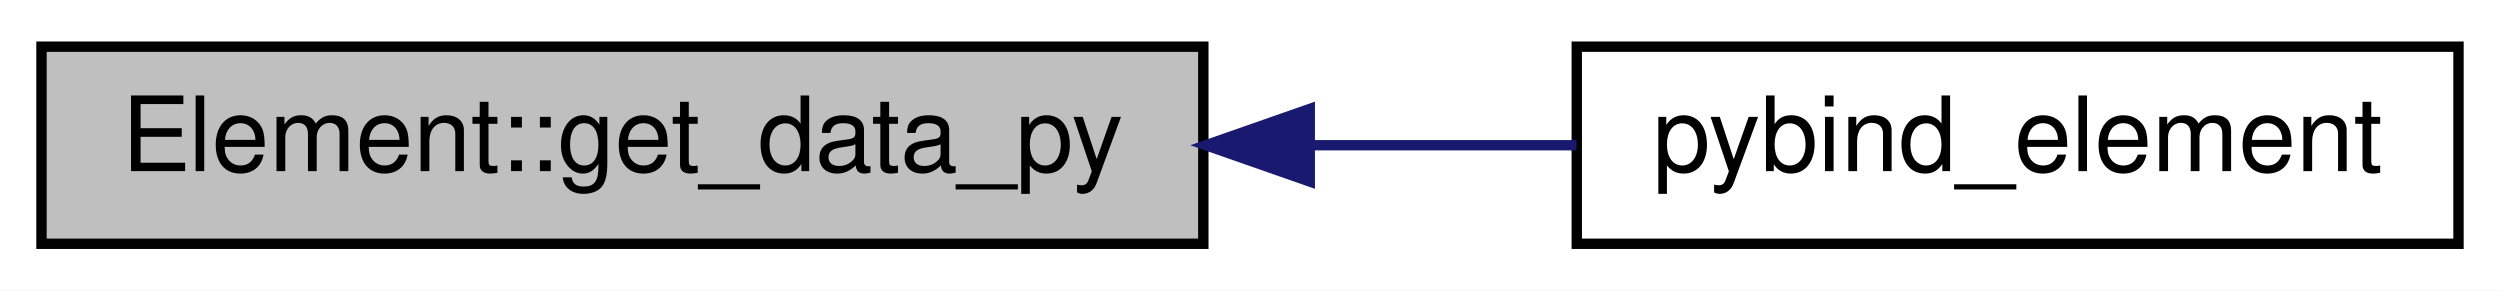
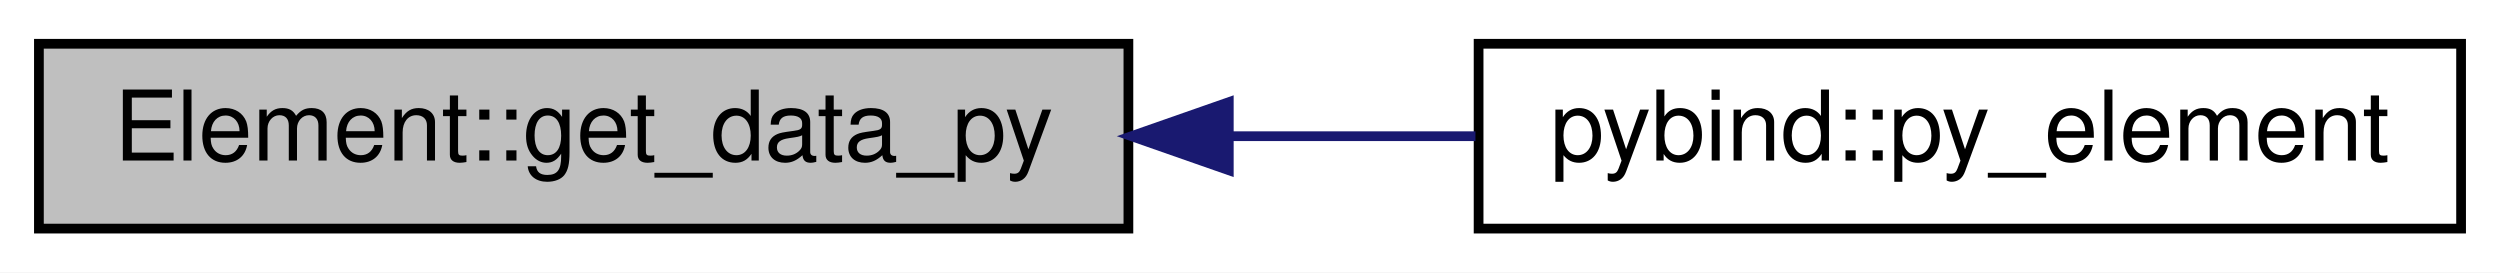
- <svg xmlns="http://www.w3.org/2000/svg" xmlns:xlink="http://www.w3.org/1999/xlink" width="241pt" height="28pt" viewBox="0.00 0.00 241.00 28.00">
+ <svg xmlns="http://www.w3.org/2000/svg" xmlns:xlink="http://www.w3.org/1999/xlink" width="257pt" height="28pt" viewBox="0.00 0.00 257.00 28.00">
  <g id="graph0" class="graph" transform="scale(1 1) rotate(0) translate(4 24)">
-     <polygon fill="#ffffff" stroke="transparent" points="-4,4 -4,-24 237,-24 237,4 -4,4" />
+     <polygon fill="#ffffff" stroke="transparent" points="-4,4 -4,-24 253,-24 253,4 -4,4" />
    <g id="node1" class="node">
      <polygon fill="#bfbfbf" stroke="#000000" points="0,-.5 0,-19.5 112,-19.5 112,-.5 0,-.5" />
      <text text-anchor="middle" x="56" y="-7.5" font-family="Helvetica,sans-Serif" font-size="10.00" fill="#000000">Element::get_data_py</text>
    </g>
    <g id="node2" class="node">
      <g id="a_node2">
-         <a xlink:href="py__element_8h.html#a32471b3cace9ede01900bfbdaca5e16a" target="_top" xlink:title="Function to bind Element class to Python. ">
-           <polygon fill="#ffffff" stroke="#000000" points="148,-.5 148,-19.5 233,-19.5 233,-.5 148,-.5" />
-           <text text-anchor="middle" x="190.5" y="-7.5" font-family="Helvetica,sans-Serif" font-size="10.00" fill="#000000">pybind_element</text>
+         <a xlink:href="namespacepybind.html#aa960fe0db10e19d7b7b60784a7e81be0" target="_top" xlink:title="Bind Element class to Python. ">
+           <polygon fill="#ffffff" stroke="#000000" points="148,-.5 148,-19.5 249,-19.5 249,-.5 148,-.5" />
+           <text text-anchor="middle" x="198.5" y="-7.5" font-family="Helvetica,sans-Serif" font-size="10.00" fill="#000000">pybind::py_element</text>
        </a>
      </g>
    </g>
    <g id="edge1" class="edge">
-       <path fill="none" stroke="#191970" d="M122.421,-10C131.113,-10 139.824,-10 147.972,-10" />
-       <polygon fill="#191970" stroke="#191970" points="122.261,-6.5 112.261,-10 122.261,-13.5 122.261,-6.5" />
+       <path fill="none" stroke="#191970" d="M122.547,-10C130.994,-10 139.53,-10 147.677,-10" />
+       <polygon fill="#191970" stroke="#191970" points="122.32,-6.5 112.32,-10 122.32,-13.5 122.32,-6.5" />
    </g>
  </g>
</svg>
